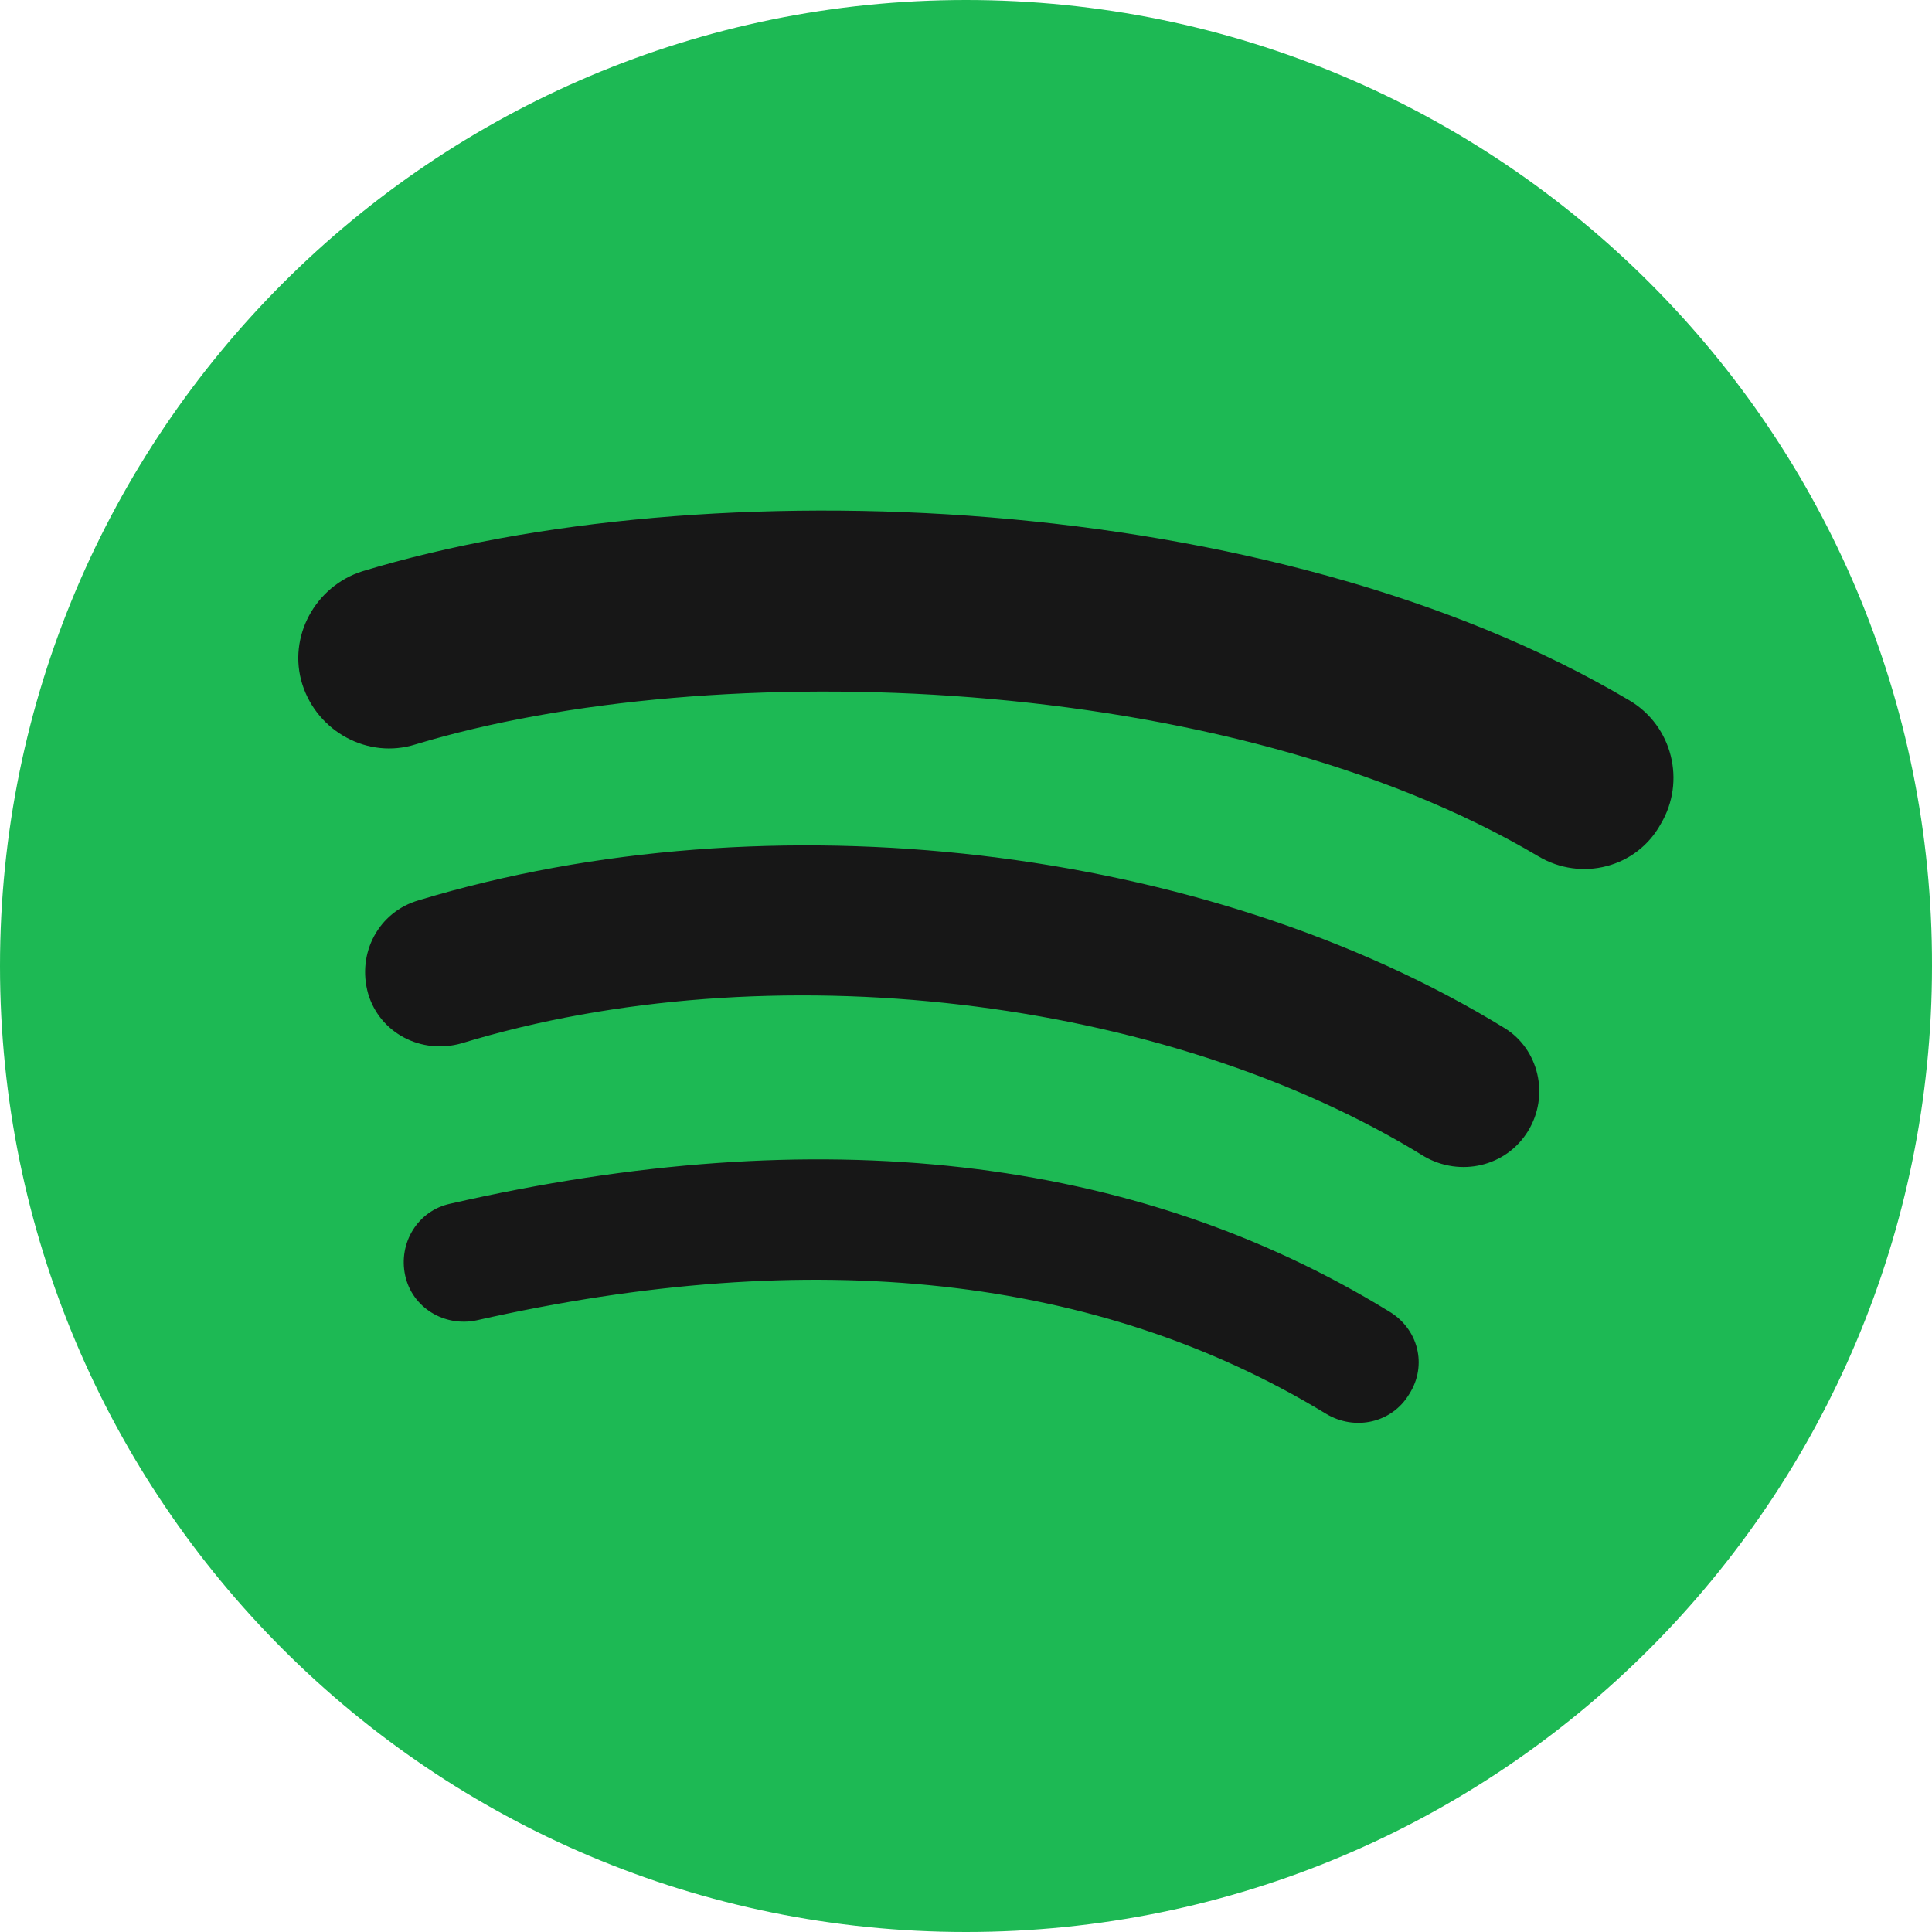
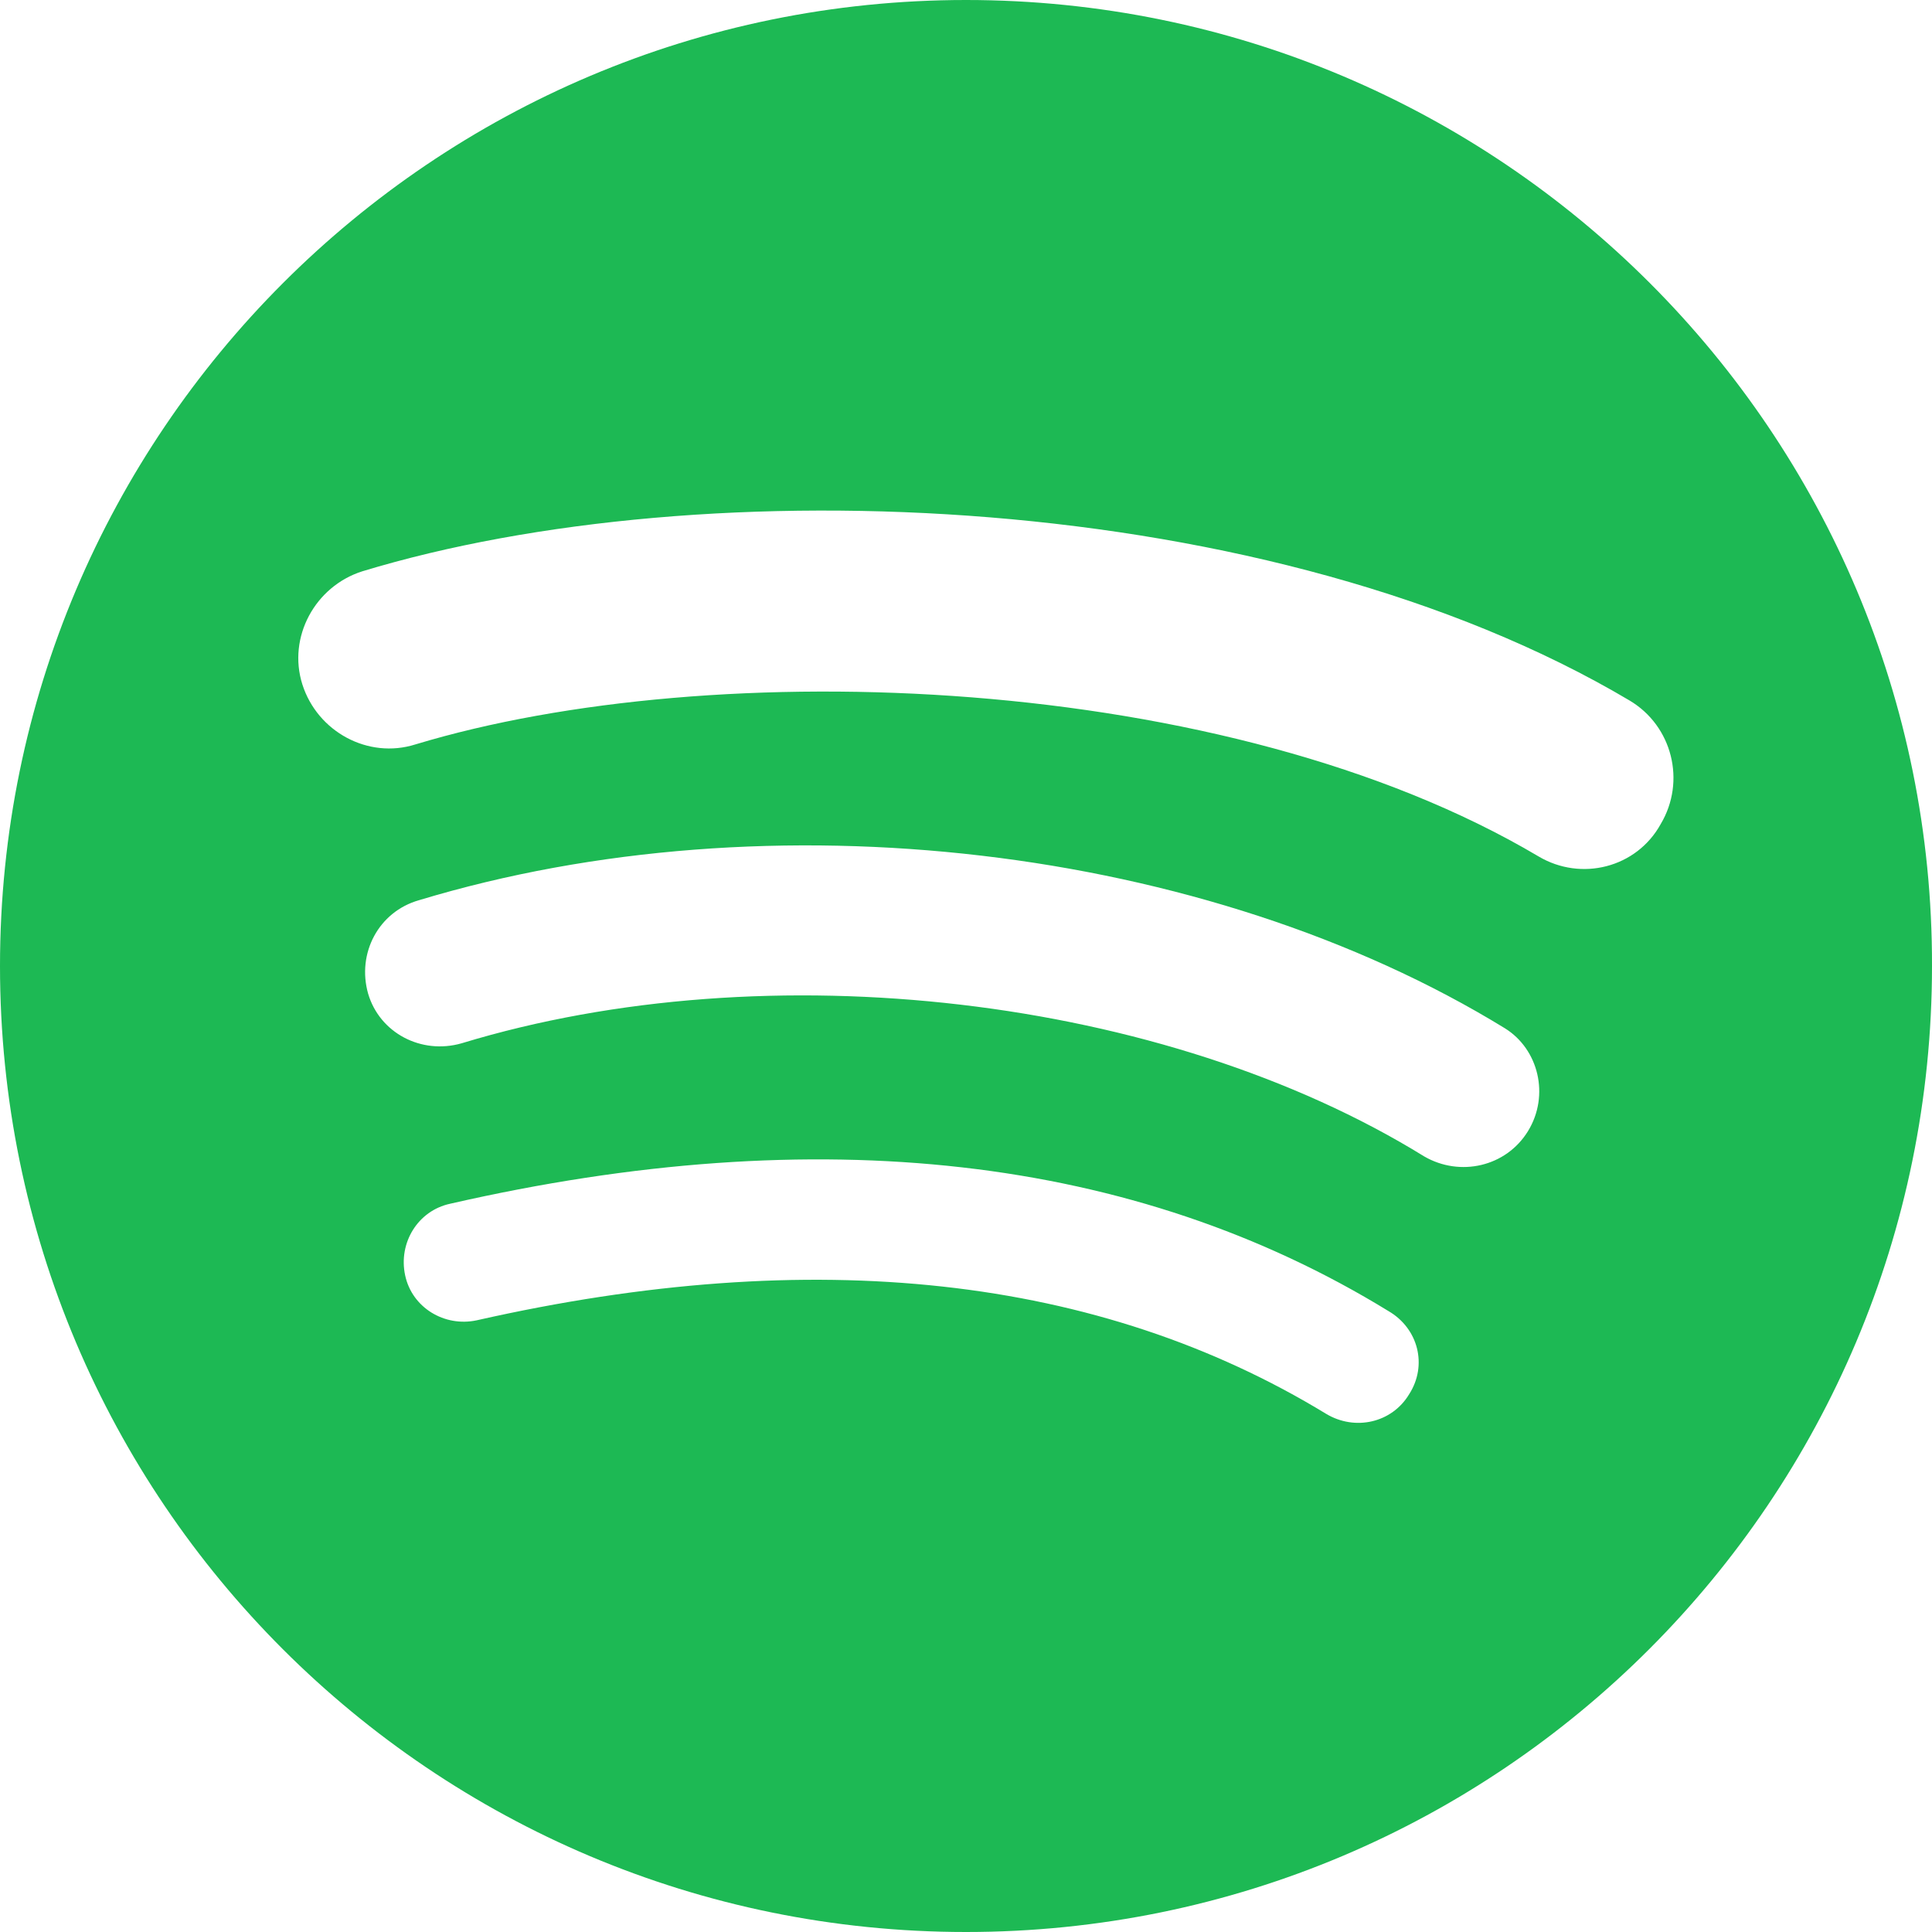
<svg xmlns="http://www.w3.org/2000/svg" viewBox="0 0 20 20">
-   <circle fill="#171717" cx="10" cy="10" r="8" />
  <path style="transition: all 100ms ease-in-out 0s" fill="#1DB954" d="M10 0C4.48 0 0 4.48 0 10C0 15.532 4.48 20 10 20C15.532 20 20 15.52 20 10C20.012 4.48 15.532 0 10 0ZM14.588 14.432C14.409 14.731 14.026 14.815 13.728 14.636C11.374 13.202 8.423 12.879 4.934 13.668C4.6 13.739 4.265 13.536 4.194 13.202C4.122 12.867 4.325 12.533 4.66 12.461C8.471 11.589 11.744 11.959 14.373 13.572C14.683 13.752 14.779 14.134 14.588 14.432ZM15.818 11.709C15.591 12.079 15.114 12.186 14.743 11.971C12.055 10.311 7.957 9.833 4.779 10.8C4.361 10.92 3.931 10.693 3.811 10.287C3.692 9.869 3.919 9.438 4.337 9.319C7.969 8.22 12.485 8.746 15.579 10.645C15.926 10.86 16.045 11.338 15.818 11.709ZM15.926 8.865C12.7 6.953 7.384 6.774 4.301 7.706C3.811 7.861 3.286 7.575 3.13 7.085C2.975 6.595 3.262 6.069 3.751 5.914C7.288 4.839 13.166 5.054 16.87 7.252C17.312 7.515 17.455 8.088 17.192 8.53C16.942 8.984 16.368 9.128 15.926 8.865Z" />
</svg>
